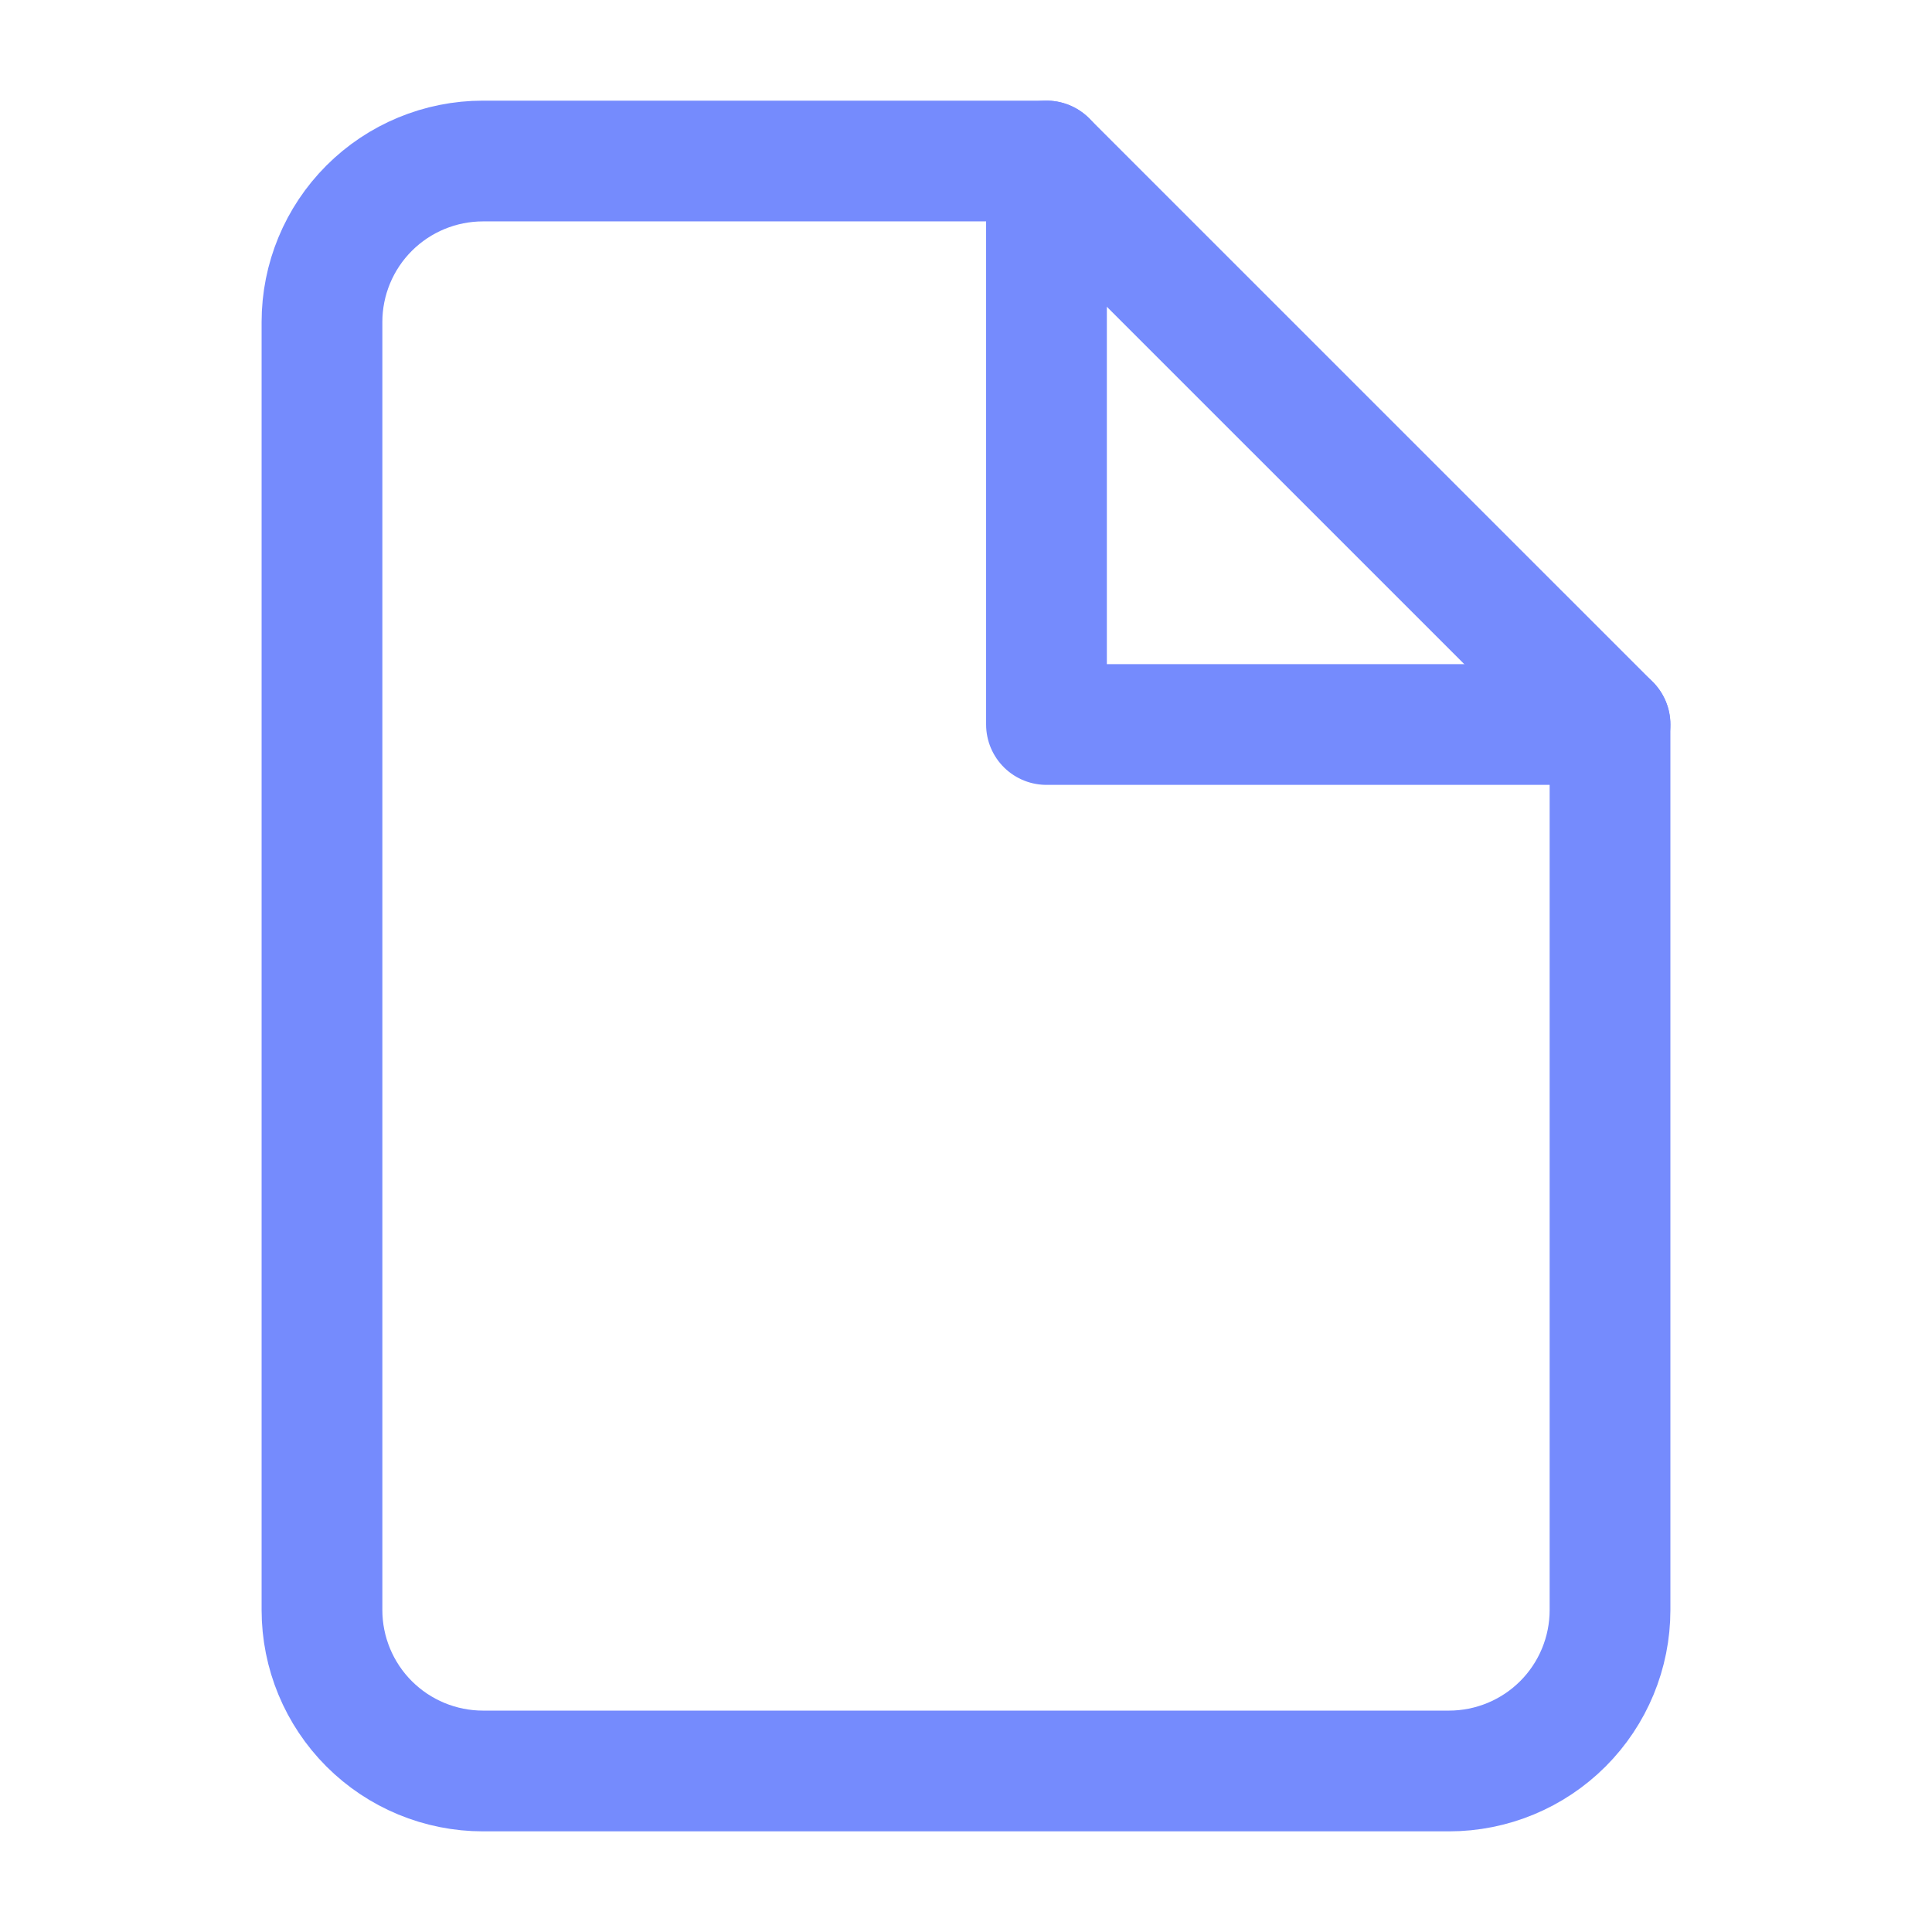
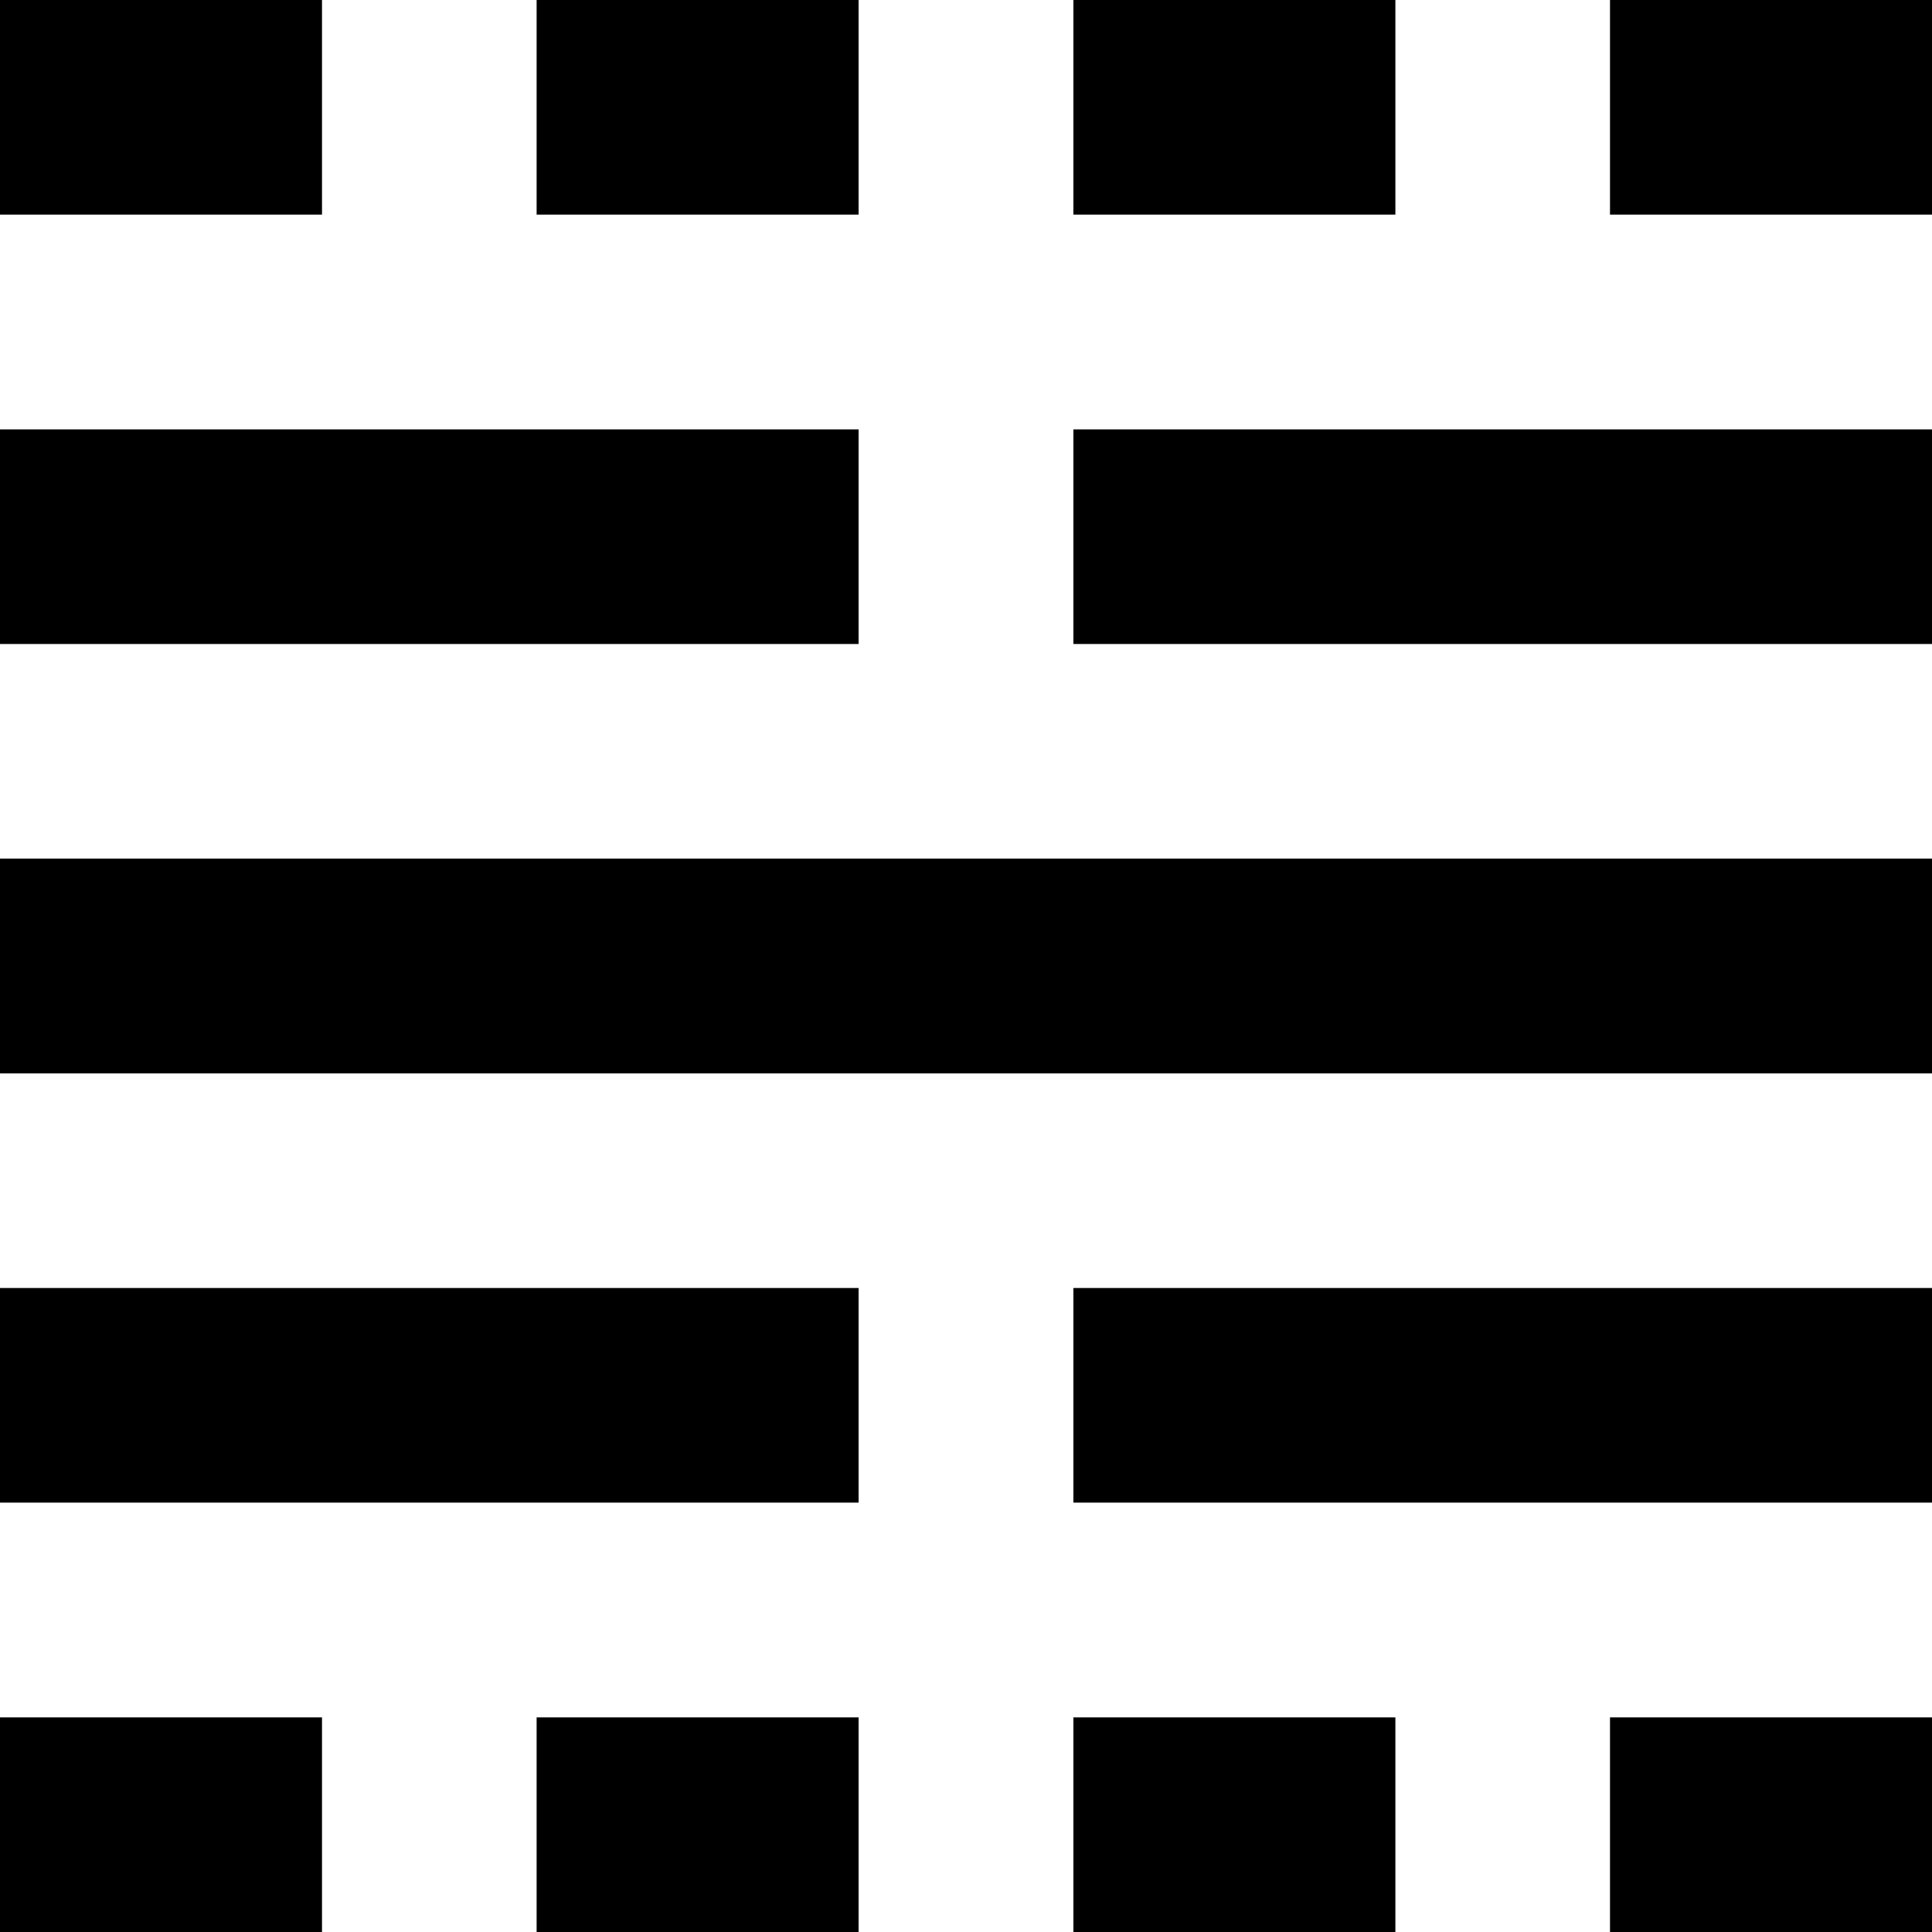
- <svg xmlns="http://www.w3.org/2000/svg" width="32" height="32" viewBox="0 0 32 32" fill="none">
-   <path d="M17.333 2.667H8C7.293 2.667 6.614 2.948 6.114 3.448C5.614 3.948 5.333 4.626 5.333 5.333V26.667C5.333 27.374 5.614 28.052 6.114 28.552C6.614 29.052 7.293 29.333 8 29.333H24C24.707 29.333 25.386 29.052 25.886 28.552C26.386 28.052 26.667 27.374 26.667 26.667V12L17.333 2.667Z" stroke="#758BFD" stroke-width="2" stroke-linecap="round" stroke-linejoin="round" />
-   <path d="M17.333 2.667V12H26.667" stroke="#758BFD" stroke-width="2" stroke-linecap="round" stroke-linejoin="round" />
+ <svg xmlns="http://www.w3.org/2000/svg" width="12" height="12" viewBox="0 0 12 12" fill="content">
+   <path d="M0 12V10.667H2V12H0ZM0 9.333V8H5.333V9.333H0ZM0 6.667V5.333H12V6.667H0ZM0 4V2.667H5.333V4H0ZM0 1.333V0H2V1.333H0ZM3.333 12V10.667H5.333V12H3.333ZM3.333 1.333V0H5.333V1.333H3.333ZM6.667 12V10.667H8.667V12H6.667ZM6.667 9.333V8H12V9.333H6.667ZM6.667 4V2.667H12V4H6.667ZM6.667 1.333V0H8.667V1.333H6.667ZM10 12V10.667H12V12H10ZM10 1.333V0H12V1.333H10Z" fill="content" />
</svg>
